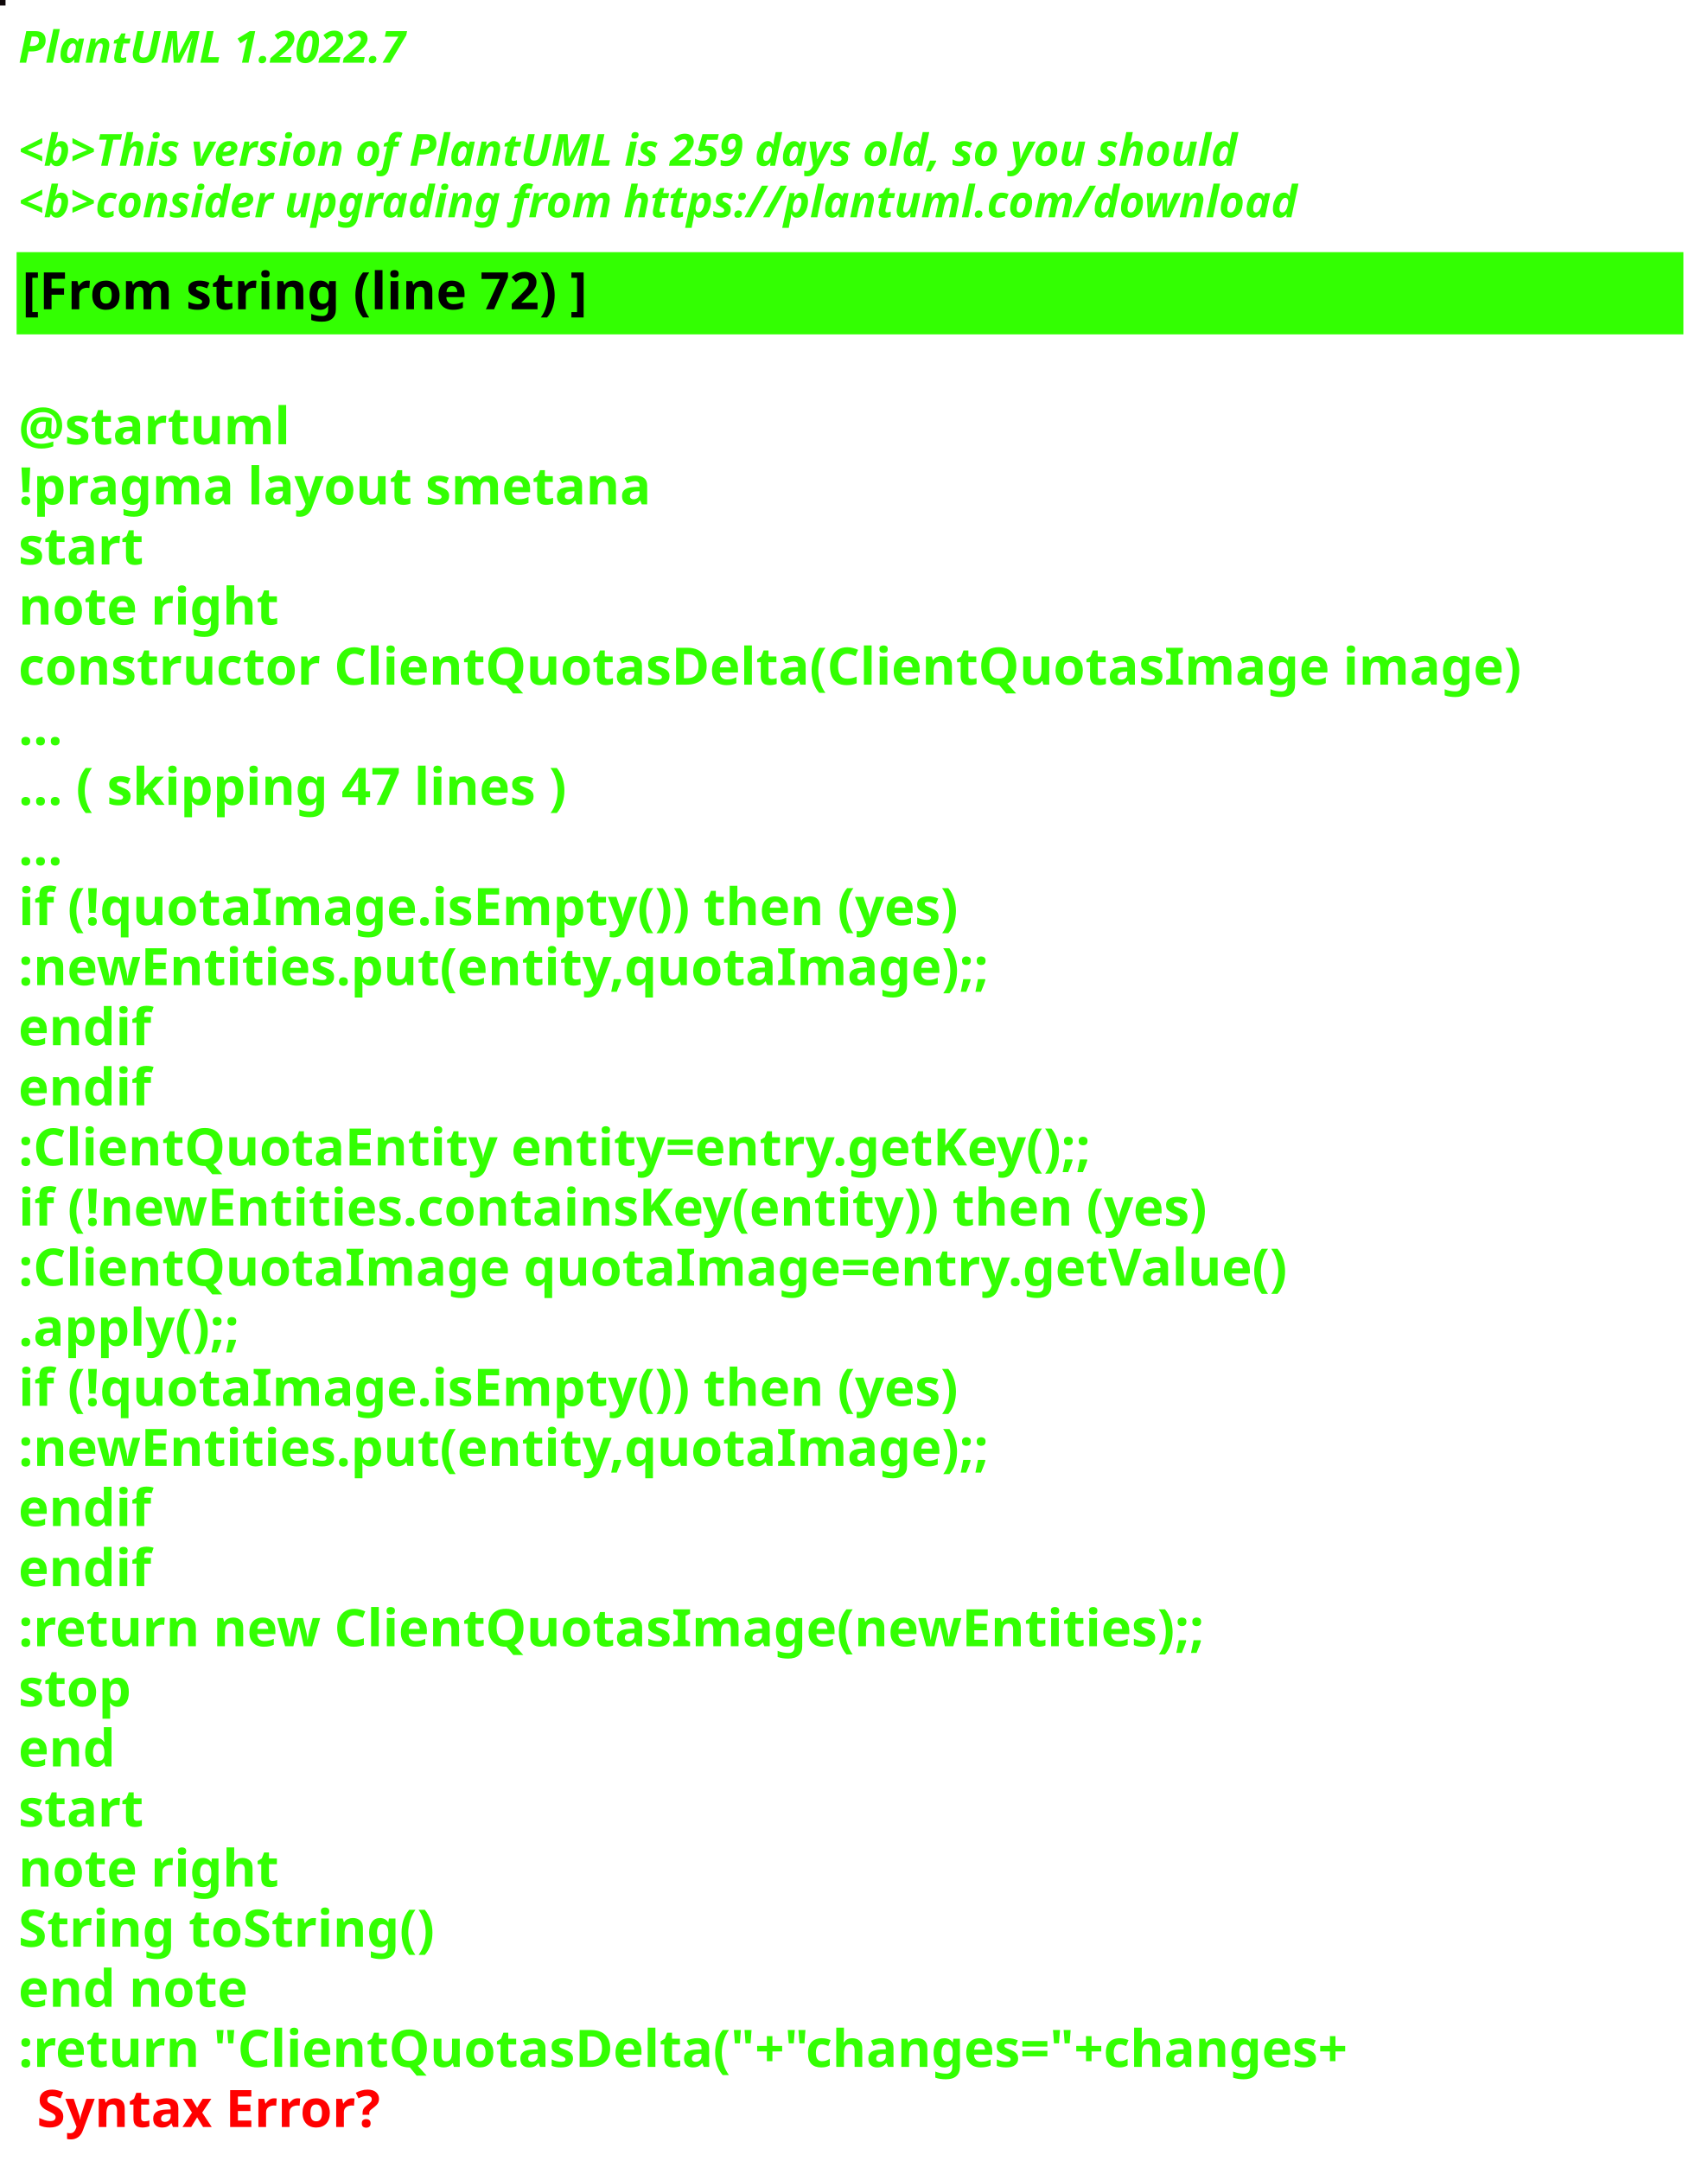
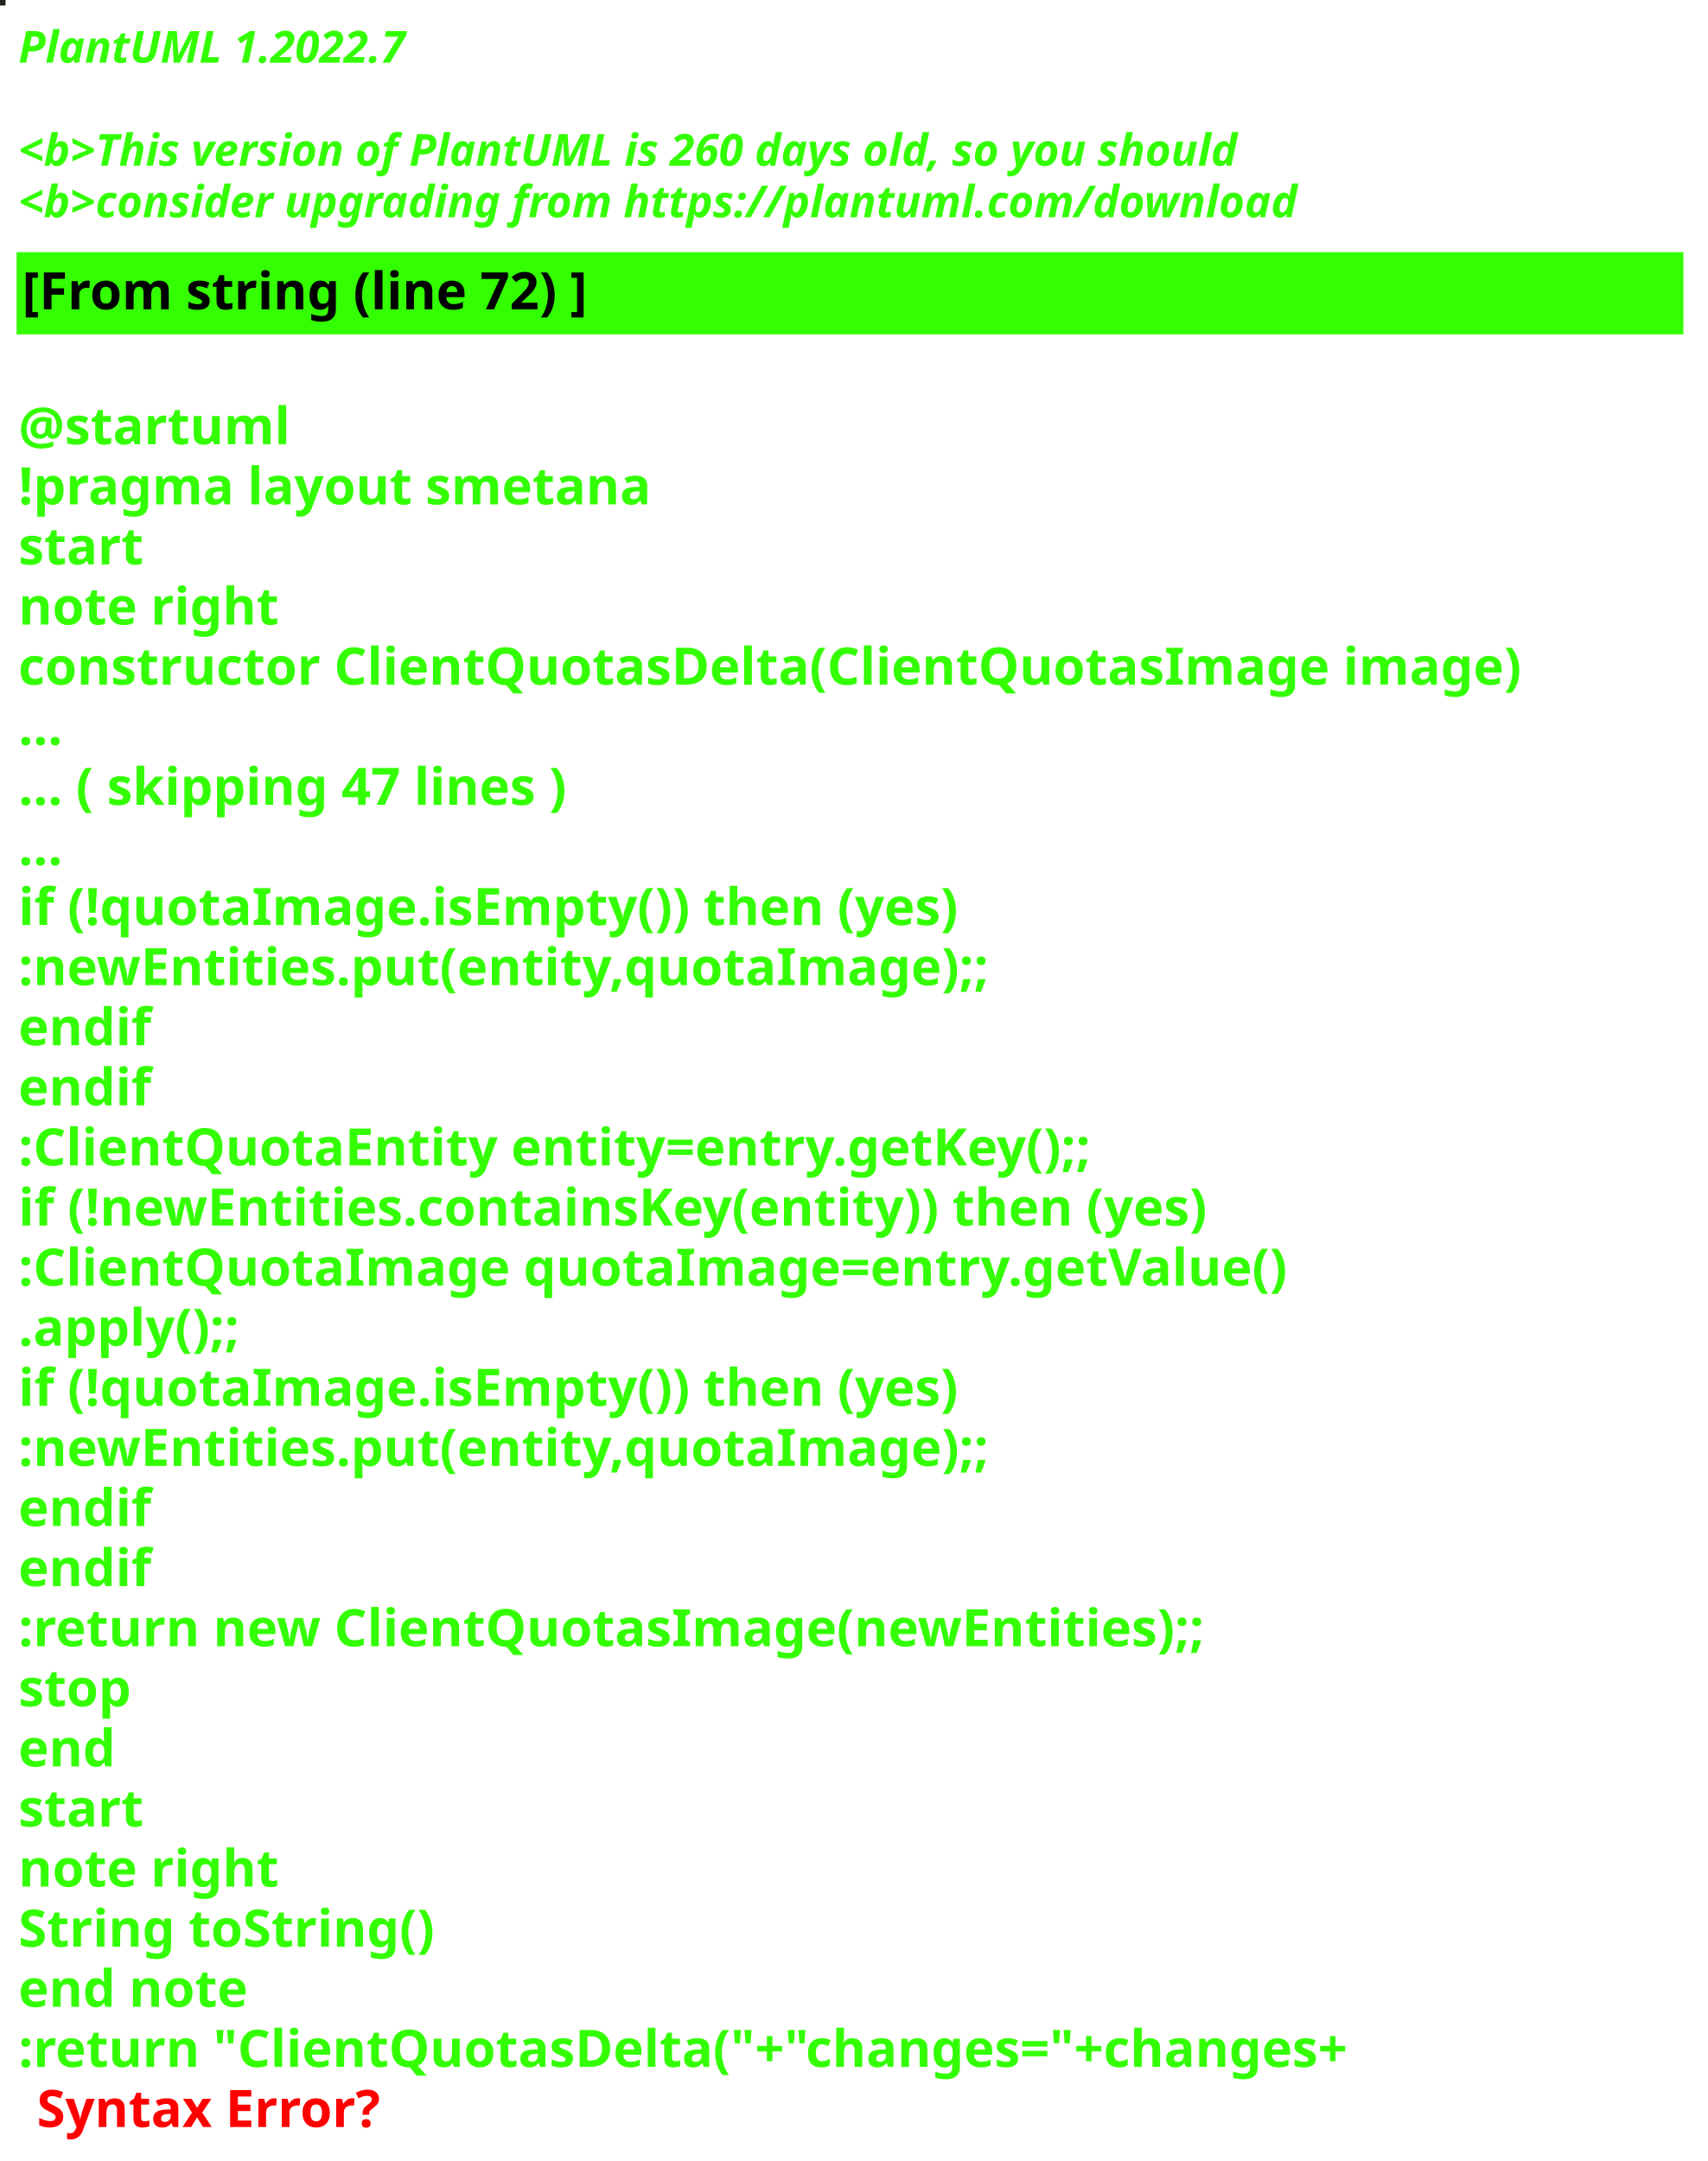
<svg xmlns="http://www.w3.org/2000/svg" contentStyleType="text/css" height="586px" preserveAspectRatio="none" style="width:463px;height:586px;background:#000000;" version="1.1" viewBox="0 0 463 586" width="463px" zoomAndPan="magnify">
  <defs />
  <g>
-     <rect fill="#0F0709" height="1" style="stroke:#0F0709;stroke-width:1.0;" width="1" x="0" y="0" />
+     <rect fill="#1D231B" height="1" style="stroke:#1D231B;stroke-width:1.0;" width="1" x="0" y="0" />
    <text fill="#33FF02" font-family="sans-serif" font-size="12" font-style="italic" font-weight="bold" lengthAdjust="spacing" textLength="127" x="5" y="17">PlantUML 1.2022.7</text>
    <text fill="#33FF02" font-family="sans-serif" font-size="12" font-style="italic" font-weight="bold" lengthAdjust="spacing" textLength="4" x="5" y="30.969"> </text>
-     <text fill="#33FF02" font-family="sans-serif" font-size="12" font-style="italic" font-weight="bold" lengthAdjust="spacing" textLength="399" x="5" y="44.938">&lt;b&gt;This version of PlantUML is 259 days old, so you should</text>
+     <text fill="#33FF02" font-family="sans-serif" font-size="12" font-style="italic" font-weight="bold" lengthAdjust="spacing" textLength="399" x="5" y="44.938">&lt;b&gt;This version of PlantUML is 260 days old, so you should</text>
    <text fill="#33FF02" font-family="sans-serif" font-size="12" font-style="italic" font-weight="bold" lengthAdjust="spacing" textLength="408" x="5" y="58.906">&lt;b&gt;consider upgrading from https://plantuml.com/download</text>
    <rect fill="#33FF02" height="21.297" style="stroke:#33FF02;stroke-width:1.0;" width="451" x="5" y="68.875" />
    <text fill="#000000" font-family="sans-serif" font-size="14" font-weight="bold" lengthAdjust="spacing" textLength="178" x="6" y="83.875">[From string (line 72) ]</text>
    <text fill="#33FF02" font-family="sans-serif" font-size="14" font-weight="bold" lengthAdjust="spacing" textLength="5" x="5" y="104.172"> </text>
    <text fill="#33FF02" font-family="sans-serif" font-size="14" font-weight="bold" lengthAdjust="spacing" textLength="79" x="5" y="120.469">@startuml</text>
    <text fill="#33FF02" font-family="sans-serif" font-size="14" font-weight="bold" lengthAdjust="spacing" textLength="190" x="5" y="136.766">!pragma layout smetana</text>
    <text fill="#33FF02" font-family="sans-serif" font-size="14" font-weight="bold" lengthAdjust="spacing" textLength="37" x="5" y="153.062">start</text>
    <text fill="#33FF02" font-family="sans-serif" font-size="14" font-weight="bold" lengthAdjust="spacing" textLength="78" x="5" y="169.359">note right</text>
    <text fill="#33FF02" font-family="sans-serif" font-size="14" font-weight="bold" lengthAdjust="spacing" textLength="451" x="5" y="185.656">constructor ClientQuotasDelta(ClientQuotasImage image)</text>
    <text fill="#33FF02" font-family="sans-serif" font-size="14" font-weight="bold" lengthAdjust="spacing" textLength="15" x="5" y="201.953">...</text>
    <text fill="#33FF02" font-family="sans-serif" font-size="14" font-weight="bold" lengthAdjust="spacing" textLength="175" x="5" y="218.25">... ( skipping 47 lines )</text>
    <text fill="#33FF02" font-family="sans-serif" font-size="14" font-weight="bold" lengthAdjust="spacing" textLength="15" x="5" y="234.547">...</text>
    <text fill="#33FF02" font-family="sans-serif" font-size="14" font-weight="bold" lengthAdjust="spacing" textLength="289" x="5" y="250.844">if (!quotaImage.isEmpty()) then (yes)</text>
    <text fill="#33FF02" font-family="sans-serif" font-size="14" font-weight="bold" lengthAdjust="spacing" textLength="295" x="5" y="267.141">:newEntities.put(entity,quotaImage);;</text>
    <text fill="#33FF02" font-family="sans-serif" font-size="14" font-weight="bold" lengthAdjust="spacing" textLength="40" x="5" y="283.438">endif</text>
    <text fill="#33FF02" font-family="sans-serif" font-size="14" font-weight="bold" lengthAdjust="spacing" textLength="40" x="5" y="299.734">endif</text>
    <text fill="#33FF02" font-family="sans-serif" font-size="14" font-weight="bold" lengthAdjust="spacing" textLength="331" x="5" y="316.031">:ClientQuotaEntity entity=entry.getKey();;</text>
    <text fill="#33FF02" font-family="sans-serif" font-size="14" font-weight="bold" lengthAdjust="spacing" textLength="370" x="5" y="332.328">if (!newEntities.containsKey(entity)) then (yes)</text>
    <text fill="#33FF02" font-family="sans-serif" font-size="14" font-weight="bold" lengthAdjust="spacing" textLength="383" x="5" y="348.625">:ClientQuotaImage quotaImage=entry.getValue()</text>
    <text fill="#33FF02" font-family="sans-serif" font-size="14" font-weight="bold" lengthAdjust="spacing" textLength="71" x="5" y="364.922">.apply();;</text>
    <text fill="#33FF02" font-family="sans-serif" font-size="14" font-weight="bold" lengthAdjust="spacing" textLength="289" x="5" y="381.219">if (!quotaImage.isEmpty()) then (yes)</text>
    <text fill="#33FF02" font-family="sans-serif" font-size="14" font-weight="bold" lengthAdjust="spacing" textLength="295" x="5" y="397.516">:newEntities.put(entity,quotaImage);;</text>
    <text fill="#33FF02" font-family="sans-serif" font-size="14" font-weight="bold" lengthAdjust="spacing" textLength="40" x="5" y="413.812">endif</text>
    <text fill="#33FF02" font-family="sans-serif" font-size="14" font-weight="bold" lengthAdjust="spacing" textLength="40" x="5" y="430.109">endif</text>
    <text fill="#33FF02" font-family="sans-serif" font-size="14" font-weight="bold" lengthAdjust="spacing" textLength="364" x="5" y="446.406">:return new ClientQuotasImage(newEntities);;</text>
    <text fill="#33FF02" font-family="sans-serif" font-size="14" font-weight="bold" lengthAdjust="spacing" textLength="35" x="5" y="462.703">stop</text>
    <text fill="#33FF02" font-family="sans-serif" font-size="14" font-weight="bold" lengthAdjust="spacing" textLength="30" x="5" y="479">end</text>
    <text fill="#33FF02" font-family="sans-serif" font-size="14" font-weight="bold" lengthAdjust="spacing" textLength="37" x="5" y="495.297">start</text>
    <text fill="#33FF02" font-family="sans-serif" font-size="14" font-weight="bold" lengthAdjust="spacing" textLength="78" x="5" y="511.594">note right</text>
    <text fill="#33FF02" font-family="sans-serif" font-size="14" font-weight="bold" lengthAdjust="spacing" textLength="127" x="5" y="527.891">String toString()</text>
    <text fill="#33FF02" font-family="sans-serif" font-size="14" font-weight="bold" lengthAdjust="spacing" textLength="71" x="5" y="544.188">end note</text>
    <text fill="#33FF02" font-family="sans-serif" font-size="14" font-weight="bold" lengthAdjust="spacing" text-decoration="wavy underline" textLength="418" x="5" y="560.484">:return "ClientQuotasDelta("+"changes="+changes+</text>
    <text fill="#FF0000" font-family="sans-serif" font-size="14" font-weight="bold" lengthAdjust="spacing" textLength="106" x="10" y="576.781">Syntax Error?</text>
  </g>
</svg>
